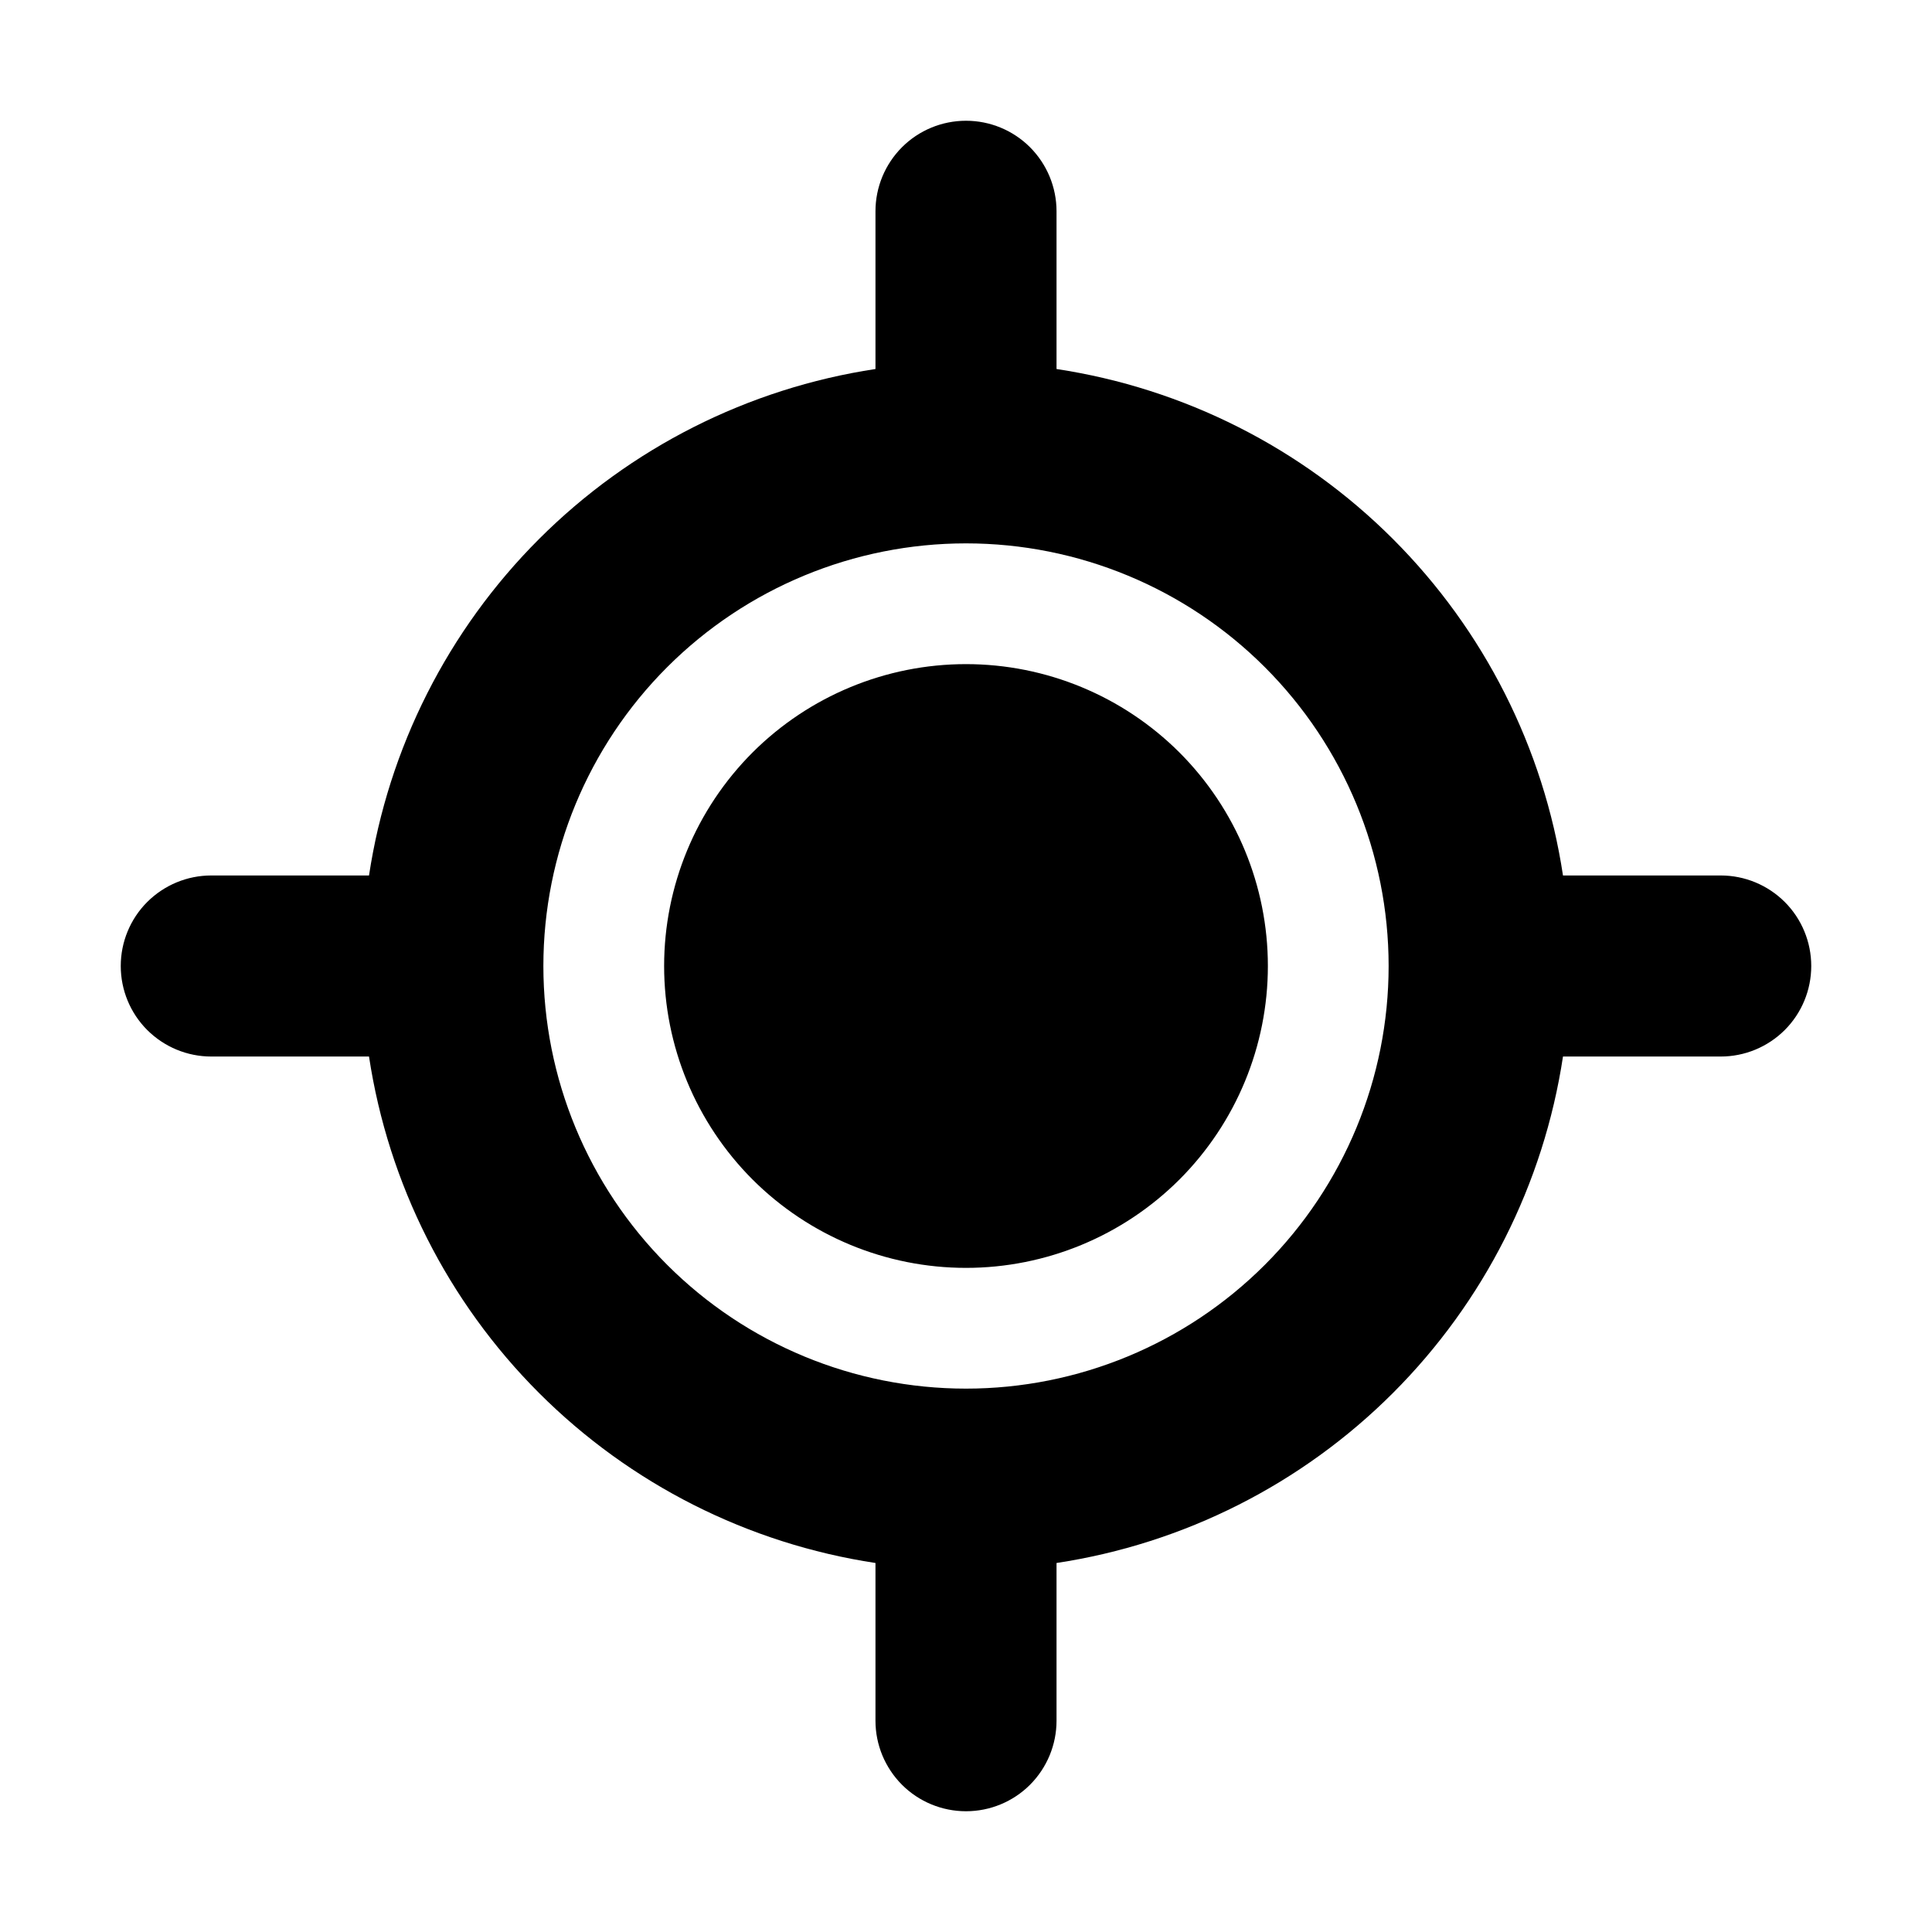
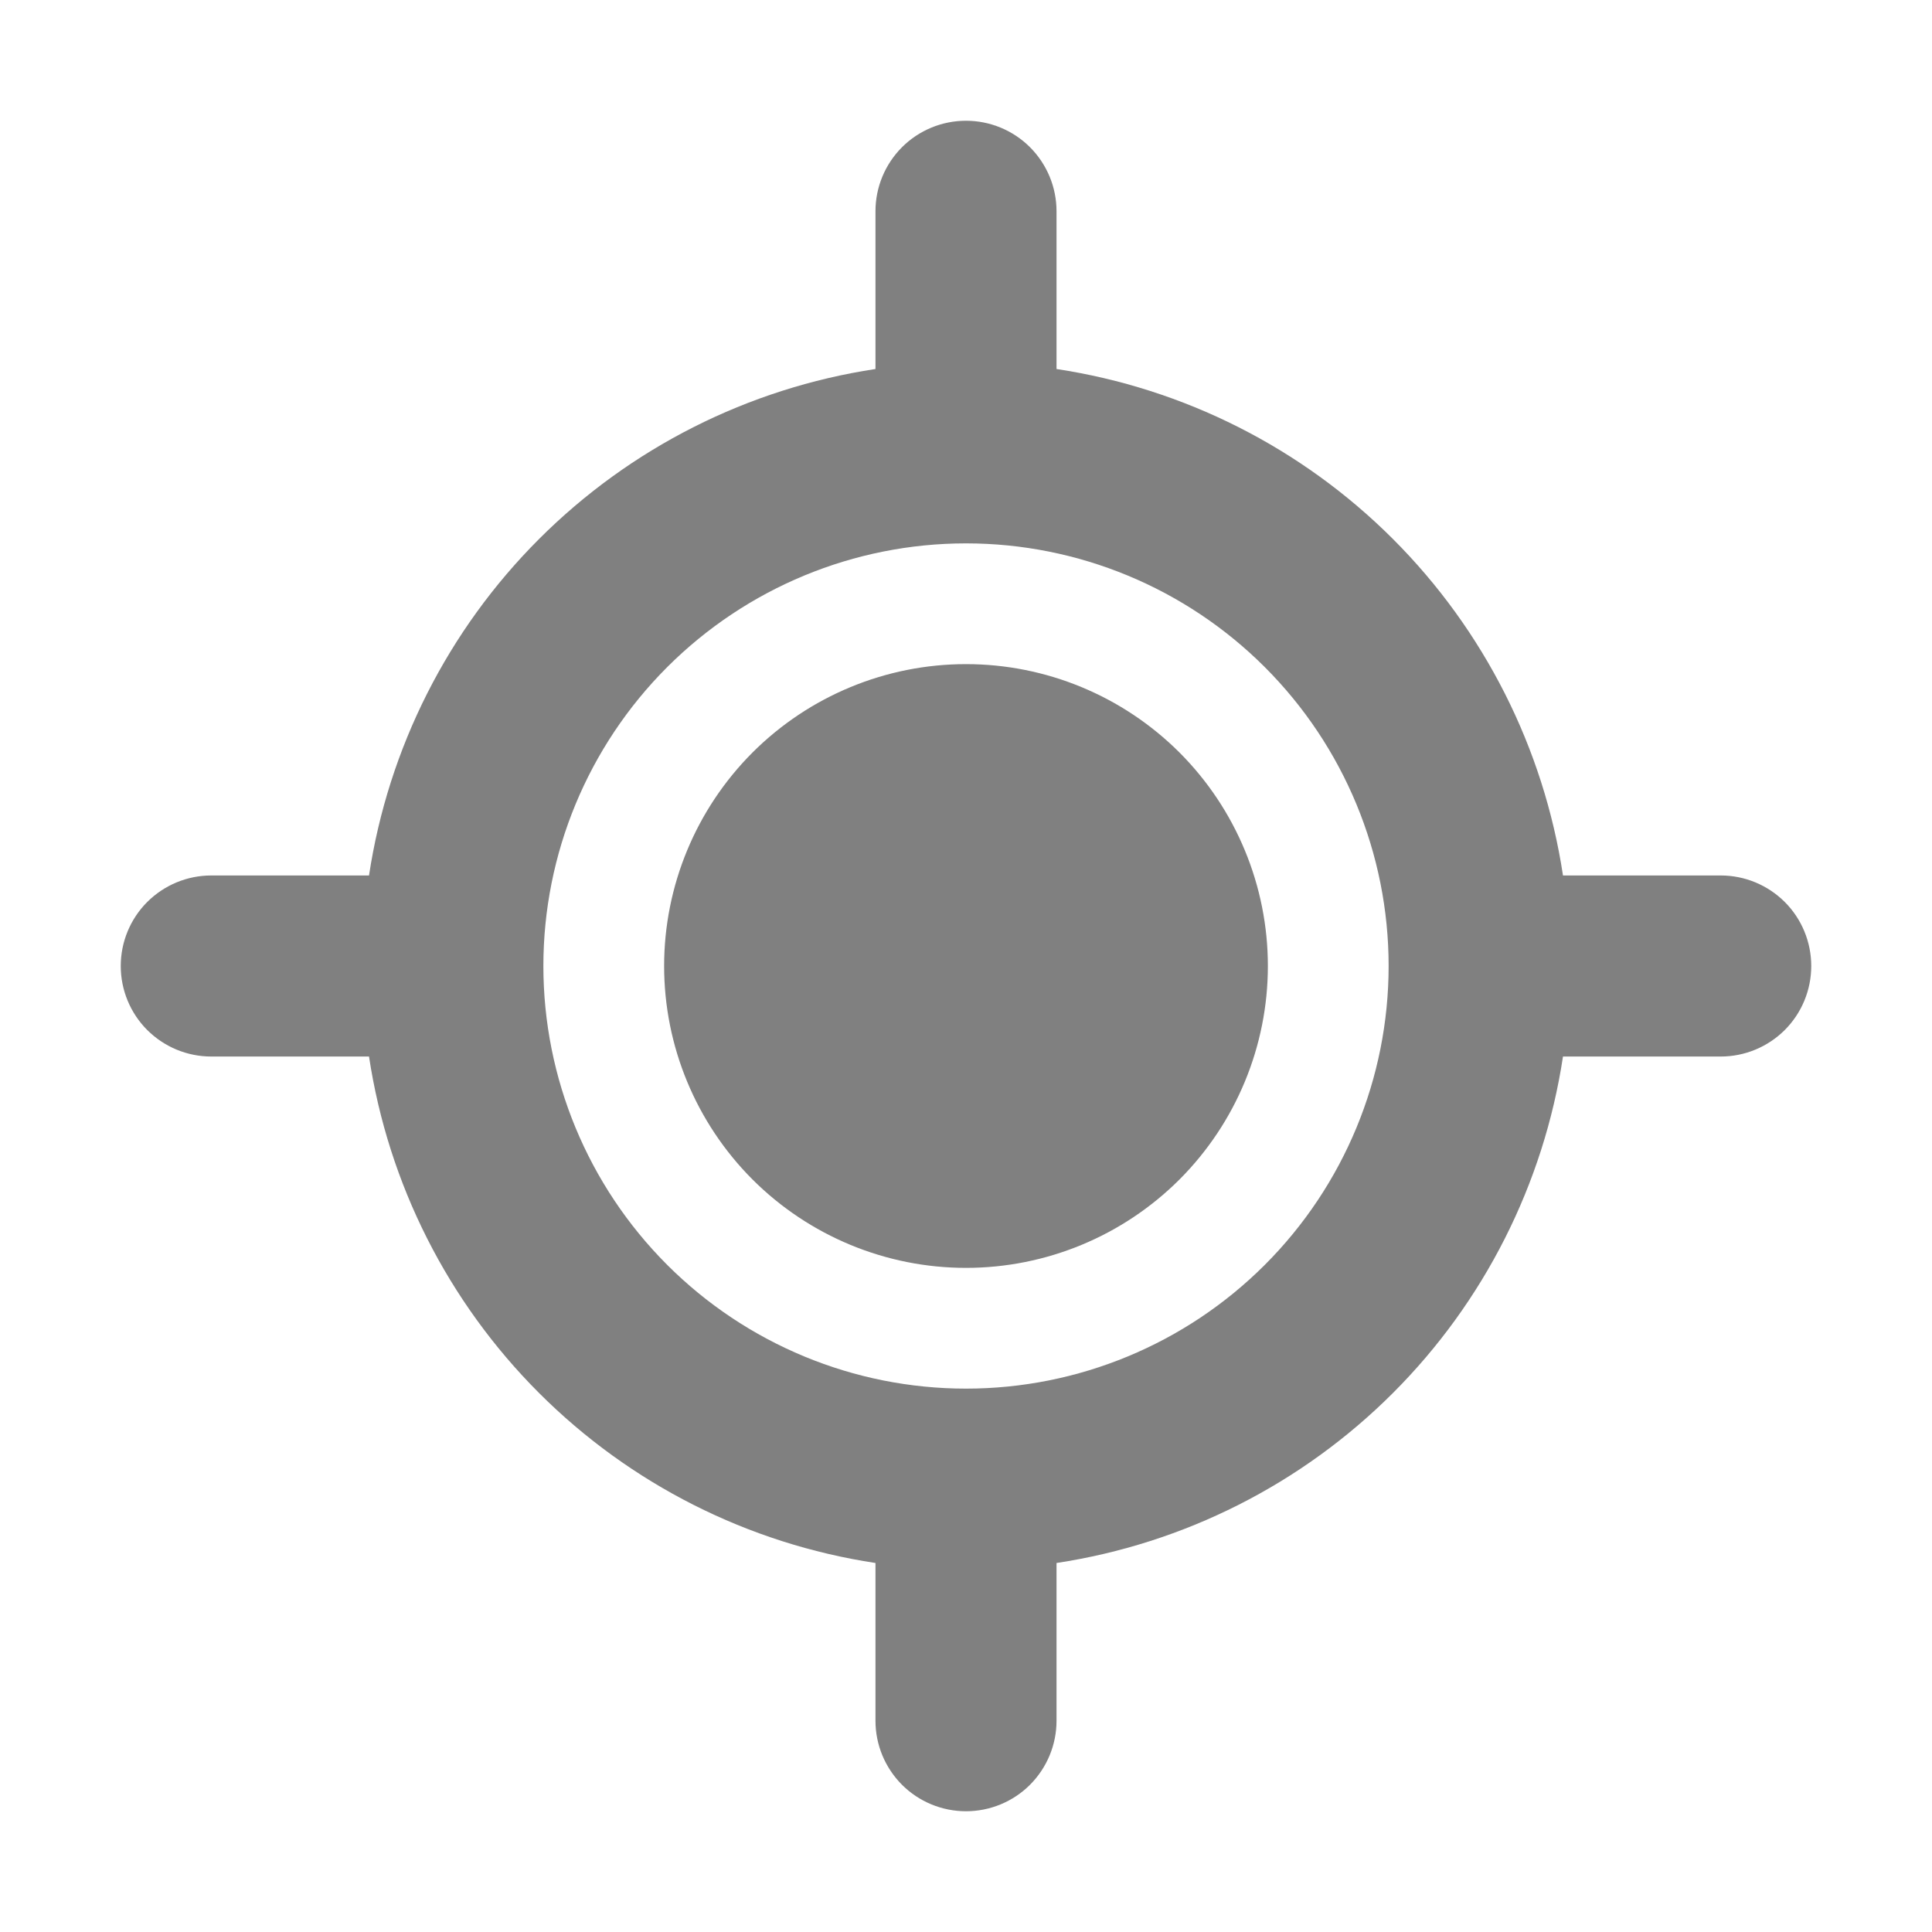
<svg xmlns="http://www.w3.org/2000/svg" width="28" height="28" viewBox="0 0 28 28" fill="none">
-   <path d="M14 18.375C15.16 18.375 16.273 17.914 17.094 17.094C17.914 16.273 18.375 15.16 18.375 14C18.375 12.84 17.914 11.727 17.094 10.906C16.273 10.086 15.16 9.625 14 9.625C12.84 9.625 11.727 10.086 10.906 10.906C10.086 11.727 9.625 12.84 9.625 14C9.625 15.16 10.086 16.273 10.906 17.094C11.727 17.914 12.84 18.375 14 18.375ZM15.312 3.062C15.312 2.714 15.174 2.381 14.928 2.134C14.682 1.888 14.348 1.75 14 1.75C13.652 1.75 13.318 1.888 13.072 2.134C12.826 2.381 12.688 2.714 12.688 3.062V5.348C10.841 5.628 9.133 6.491 7.812 7.812C6.491 9.133 5.628 10.841 5.348 12.688H3.062C2.714 12.688 2.381 12.826 2.134 13.072C1.888 13.318 1.75 13.652 1.75 14C1.75 14.348 1.888 14.682 2.134 14.928C2.381 15.174 2.714 15.312 3.062 15.312H5.348C5.628 17.159 6.491 18.867 7.812 20.188C9.133 21.509 10.841 22.372 12.688 22.652V24.938C12.688 25.286 12.826 25.619 13.072 25.866C13.318 26.112 13.652 26.25 14 26.25C14.348 26.25 14.682 26.112 14.928 25.866C15.174 25.619 15.312 25.286 15.312 24.938V22.652C17.159 22.372 18.867 21.509 20.188 20.188C21.509 18.867 22.372 17.159 22.652 15.312H24.938C25.286 15.312 25.619 15.174 25.866 14.928C26.112 14.682 26.25 14.348 26.25 14C26.25 13.652 26.112 13.318 25.866 13.072C25.619 12.826 25.286 12.688 24.938 12.688H22.652C22.372 10.841 21.509 9.133 20.188 7.812C18.867 6.491 17.159 5.628 15.312 5.348V3.062ZM14 20.125C12.376 20.125 10.818 19.48 9.669 18.331C8.52 17.182 7.875 15.624 7.875 14C7.875 12.376 8.52 10.818 9.669 9.669C10.818 8.52 12.376 7.875 14 7.875C15.624 7.875 17.182 8.52 18.331 9.669C19.48 10.818 20.125 12.376 20.125 14C20.125 15.624 19.48 17.182 18.331 18.331C17.182 19.48 15.624 20.125 14 20.125Z" fill="black" />
+   <path d="M14 18.375C15.16 18.375 16.273 17.914 17.094 17.094C17.914 16.273 18.375 15.16 18.375 14C18.375 12.84 17.914 11.727 17.094 10.906C16.273 10.086 15.16 9.625 14 9.625C12.84 9.625 11.727 10.086 10.906 10.906C10.086 11.727 9.625 12.84 9.625 14C9.625 15.16 10.086 16.273 10.906 17.094C11.727 17.914 12.84 18.375 14 18.375ZM15.312 3.062C15.312 2.714 15.174 2.381 14.928 2.134C14.682 1.888 14.348 1.75 14 1.75C13.652 1.75 13.318 1.888 13.072 2.134C12.826 2.381 12.688 2.714 12.688 3.062V5.348C10.841 5.628 9.133 6.491 7.812 7.812C6.491 9.133 5.628 10.841 5.348 12.688H3.062C2.714 12.688 2.381 12.826 2.134 13.072C1.888 13.318 1.75 13.652 1.75 14C1.75 14.348 1.888 14.682 2.134 14.928C2.381 15.174 2.714 15.312 3.062 15.312H5.348C5.628 17.159 6.491 18.867 7.812 20.188C9.133 21.509 10.841 22.372 12.688 22.652V24.938C12.688 25.286 12.826 25.619 13.072 25.866C13.318 26.112 13.652 26.25 14 26.25C14.348 26.25 14.682 26.112 14.928 25.866C15.174 25.619 15.312 25.286 15.312 24.938V22.652C17.159 22.372 18.867 21.509 20.188 20.188C21.509 18.867 22.372 17.159 22.652 15.312H24.938C25.286 15.312 25.619 15.174 25.866 14.928C26.112 14.682 26.25 14.348 26.25 14C26.25 13.652 26.112 13.318 25.866 13.072C25.619 12.826 25.286 12.688 24.938 12.688H22.652C22.372 10.841 21.509 9.133 20.188 7.812C18.867 6.491 17.159 5.628 15.312 5.348V3.062ZM14 20.125C12.376 20.125 10.818 19.48 9.669 18.331C8.52 17.182 7.875 15.624 7.875 14C7.875 12.376 8.52 10.818 9.669 9.669C10.818 8.52 12.376 7.875 14 7.875C15.624 7.875 17.182 8.52 18.331 9.669C19.48 10.818 20.125 12.376 20.125 14C20.125 15.624 19.48 17.182 18.331 18.331C17.182 19.48 15.624 20.125 14 20.125Z" fill="gray" />
</svg>
